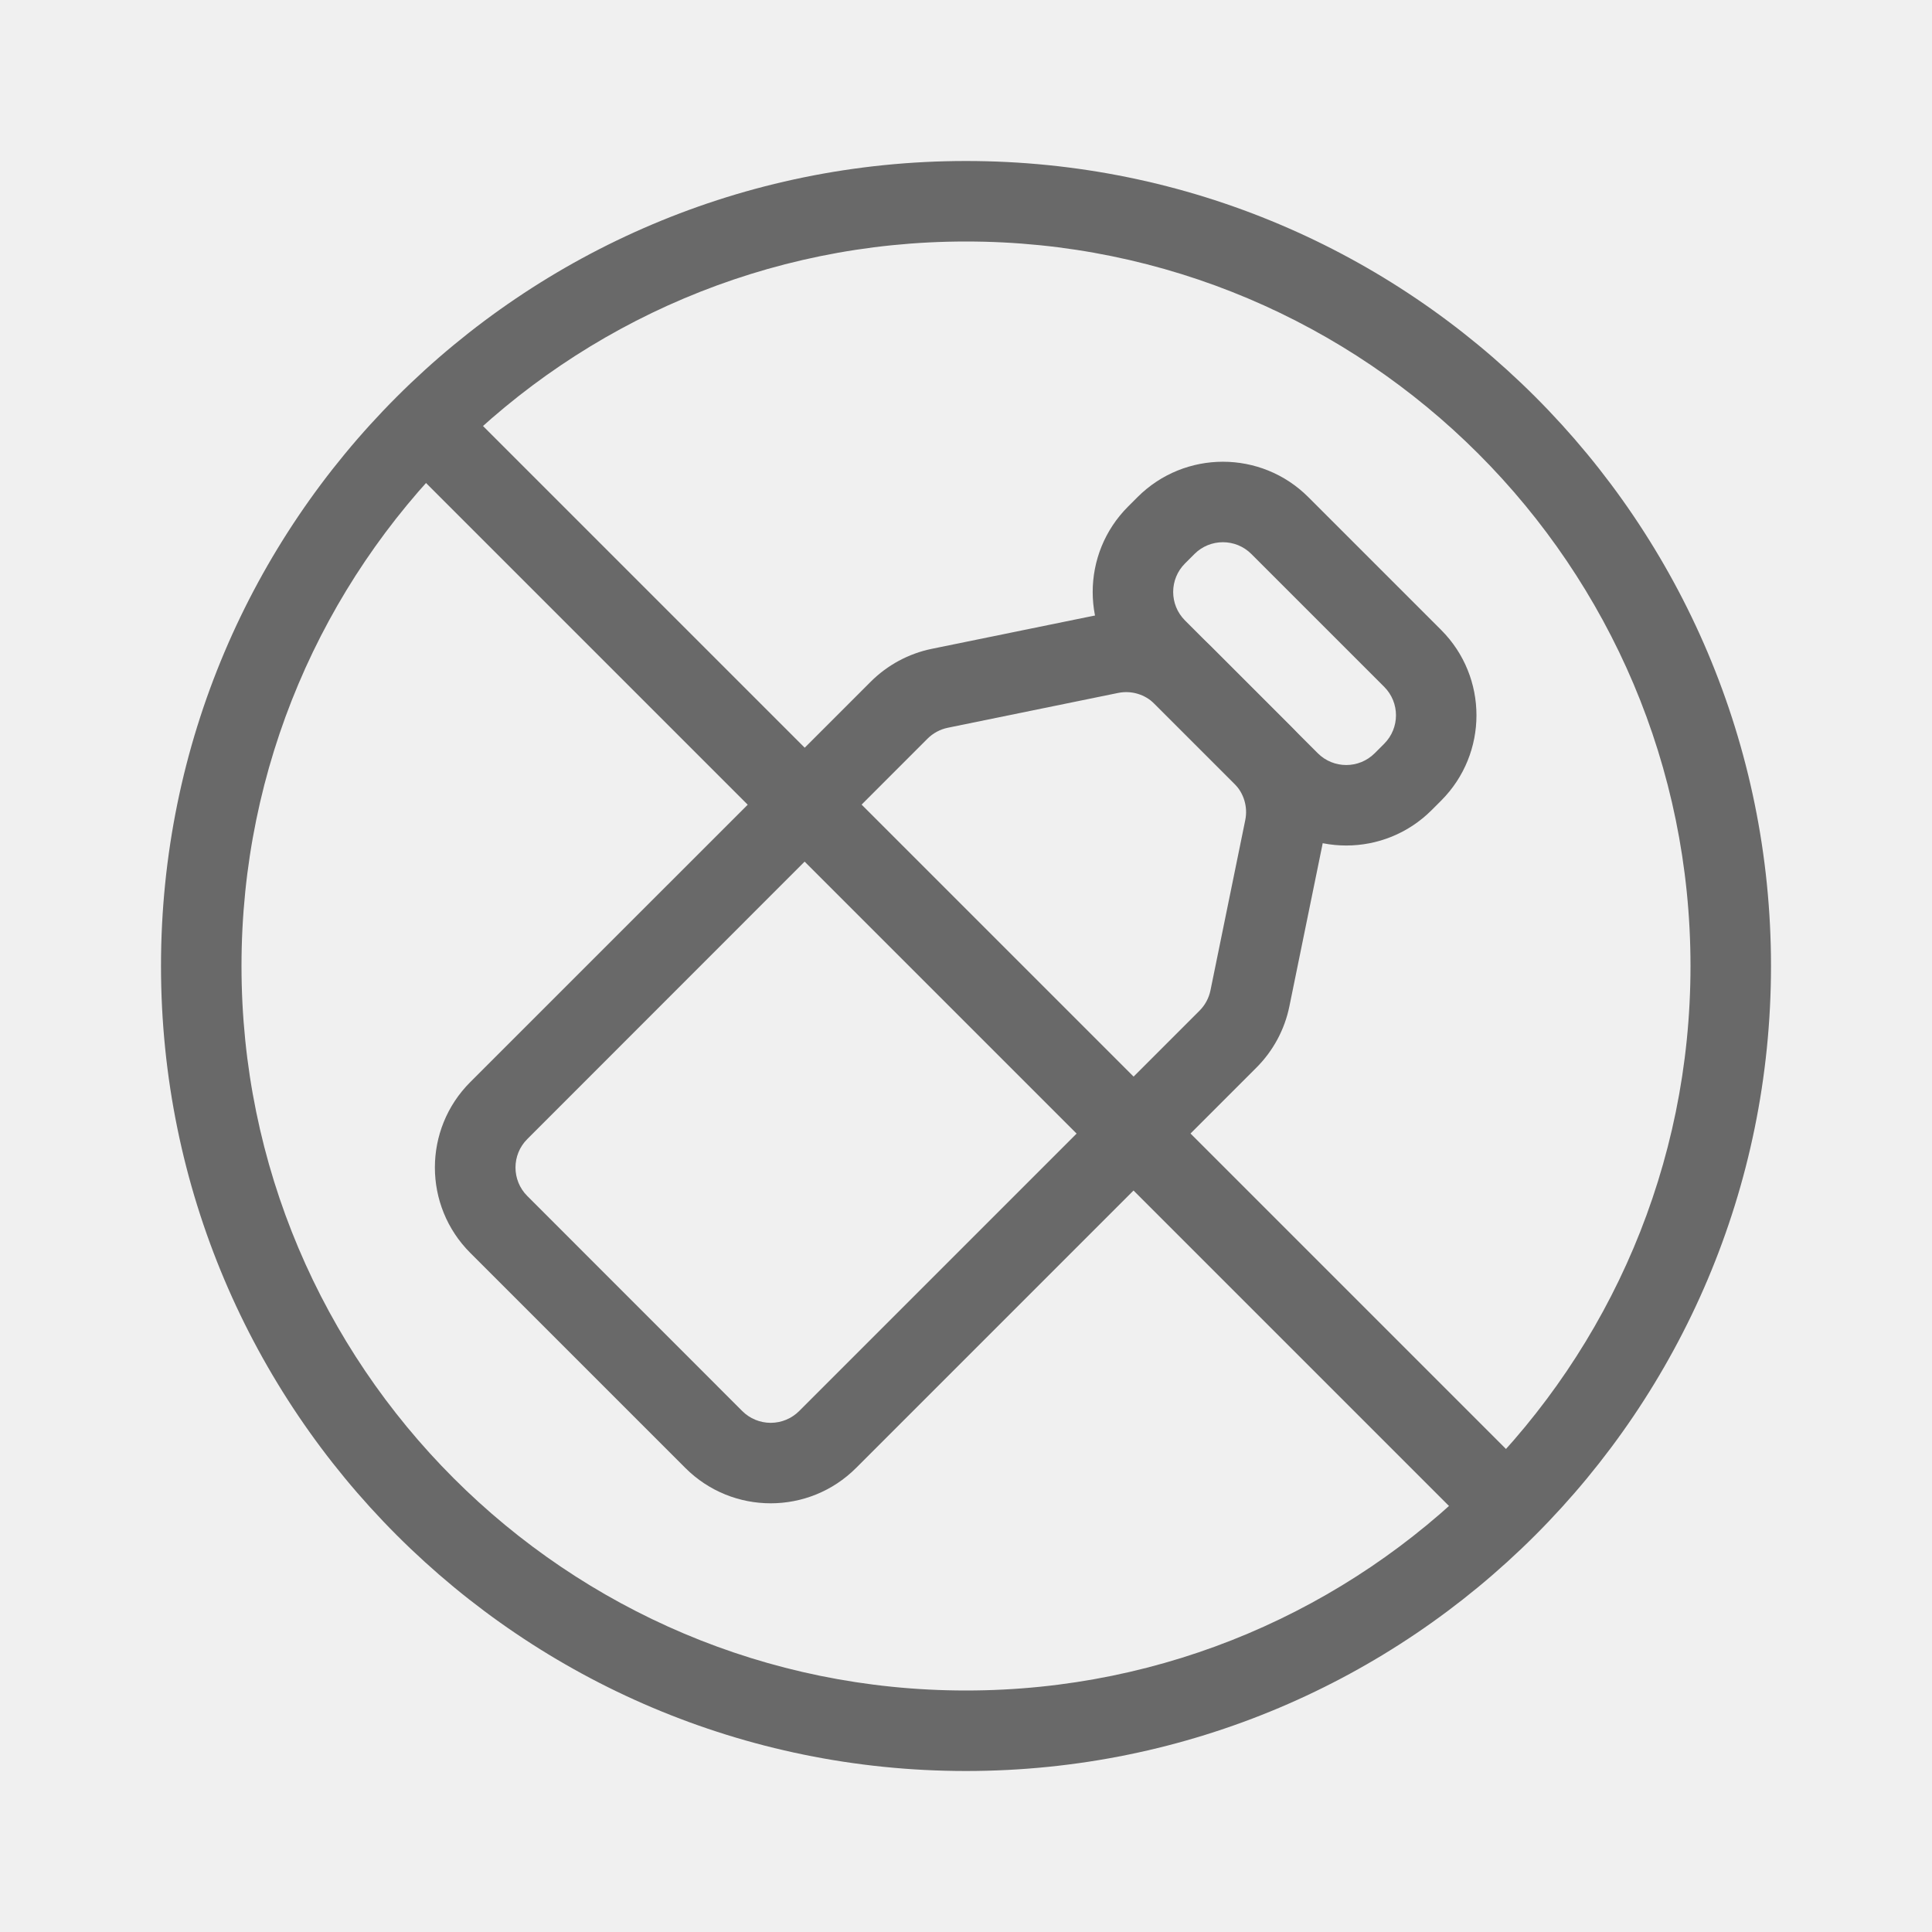
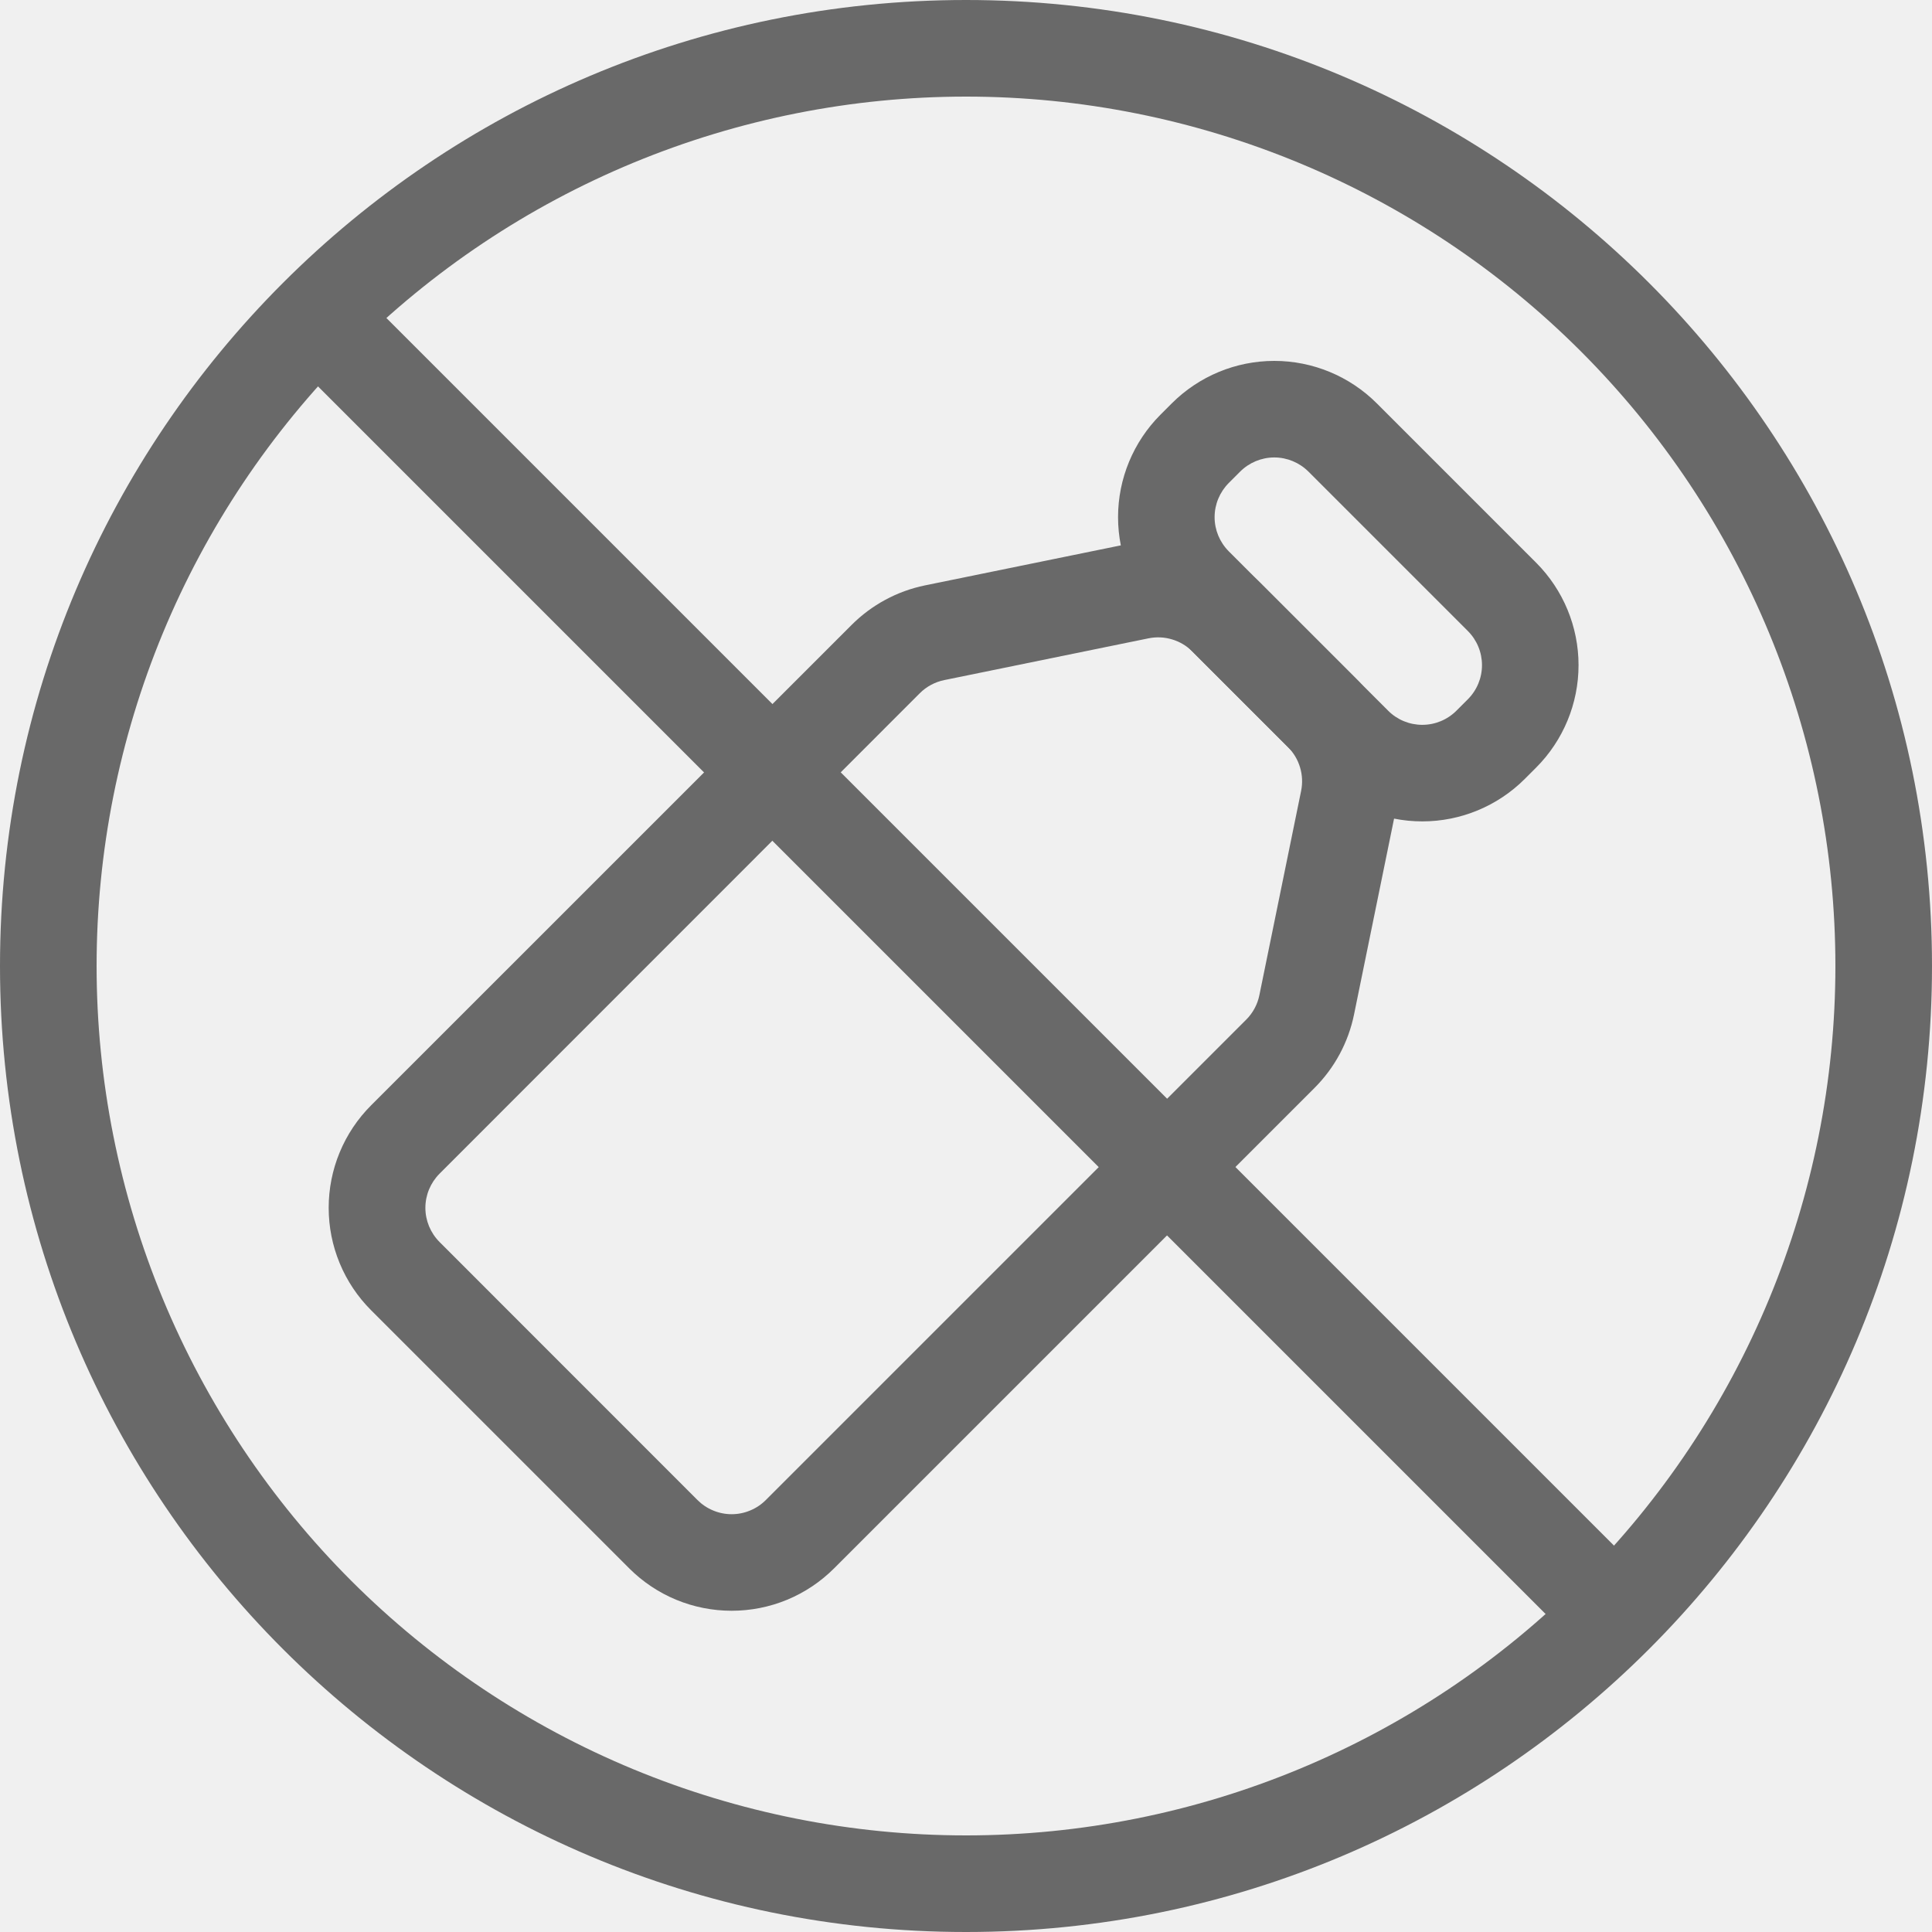
- <svg xmlns="http://www.w3.org/2000/svg" width="24" height="24" viewBox="0 0 24 24">
-   <g fill="#696969" fill-rule="nonzero">
-     <path d="M12 22c5.523 0 10-4.477 10-10S17.523 2 12 2 2 6.477 2 12s4.477 10 10 10zm0-1a9 9 0 1 1 0-18 9 9 0 0 1 0 18z" />
-     <path d="M5.842 13.442a1.5 1.5 0 0 0 0 2.122l2.671 2.671a1.5 1.5 0 0 0 2.122 0l4.973-4.973a1.5 1.5 0 0 0 .409-.76l.432-2.114a1.5 1.5 0 0 0-.409-1.361l-.99-.99a1.5 1.5 0 0 0-1.361-.409l-2.114.432a1.5 1.5 0 0 0-.76.41l-4.973 4.972zm5.934-4.402l2.113-.432a.5.5 0 0 1 .454.136l.99.99a.5.5 0 0 1 .136.454l-.432 2.114a.5.5 0 0 1-.136.253l-4.973 4.973a.5.5 0 0 1-.708 0l-2.67-2.671a.5.5 0 0 1 0-.707l4.972-4.974a.5.5 0 0 1 .254-.136z" />
-     <path d="M16.252 6.175l1.65 1.65a1.5 1.5 0 0 1 0 2.121l-.118.118a1.5 1.5 0 0 1-2.121 0l-1.65-1.65a1.5 1.5 0 0 1 0-2.121l.118-.118a1.5 1.5 0 0 1 2.121 0zm-.707.707a.5.5 0 0 0-.707 0L14.72 7a.5.5 0 0 0 0 .707l1.65 1.65a.5.5 0 0 0 .707 0l.118-.118a.5.5 0 0 0 0-.707l-1.65-1.65zM5.146 5.854l13 13a.5.5 0 0 0 .708-.708l-13-13a.5.5 0 1 0-.708.708z" />
+ <svg xmlns="http://www.w3.org/2000/svg" width="40" height="40" viewBox="0 0 40 40" fill="none">
+   <g clip-path="url(#clip0_2214_3435)">
+     <path d="M20 40C31.046 40 40 31.046 40 20C40 8.954 31.046 0 20 0C8.954 0 0 8.954 0 20C0 31.046 8.954 40 20 40ZM20 38C17.636 38 15.296 37.534 13.112 36.63C10.928 35.725 8.944 34.399 7.272 32.728C5.601 31.056 4.275 29.072 3.37 26.888C2.466 24.704 2 22.364 2 20C2 17.636 2.466 15.296 3.37 13.112C4.275 10.928 5.601 8.944 7.272 7.272C8.944 5.601 10.928 4.275 13.112 3.37C15.296 2.466 17.636 2 20 2C24.774 2 29.352 3.896 32.728 7.272C36.104 10.648 38 15.226 38 20C38 24.774 36.104 29.352 32.728 32.728C29.352 36.104 24.774 38 20 38Z" fill="#696969" />
+     <path d="M7.684 22.884C7.405 23.163 7.184 23.493 7.033 23.858C6.882 24.222 6.805 24.612 6.805 25.006C6.805 25.4 6.882 25.79 7.033 26.154C7.184 26.519 7.405 26.849 7.684 27.128L13.026 32.47C13.305 32.749 13.635 32.97 13.999 33.121C14.364 33.272 14.754 33.349 15.148 33.349C15.542 33.349 15.932 33.272 16.297 33.121C16.661 32.97 16.991 32.749 17.27 32.47L27.216 22.524C27.632 22.108 27.916 21.58 28.034 21.004L28.898 16.776C28.997 16.29 28.975 15.787 28.832 15.312C28.689 14.837 28.431 14.405 28.08 14.054L26.1 12.074C25.749 11.723 25.317 11.465 24.842 11.322C24.367 11.179 23.864 11.157 23.378 11.256L19.15 12.12C18.574 12.238 18.045 12.524 17.63 12.94L7.684 22.884ZM19.552 14.08L23.778 13.216C23.94 13.183 24.108 13.19 24.266 13.238C24.425 13.285 24.569 13.371 24.686 13.488L26.666 15.468C26.783 15.585 26.869 15.729 26.916 15.888C26.964 16.046 26.971 16.214 26.938 16.376L26.074 20.604C26.035 20.796 25.94 20.972 25.802 21.11L15.856 31.056C15.763 31.149 15.653 31.223 15.531 31.273C15.41 31.324 15.28 31.35 15.148 31.35C15.017 31.35 14.886 31.324 14.765 31.273C14.643 31.223 14.533 31.149 14.44 31.056L9.1 25.714C8.913 25.526 8.807 25.272 8.807 25.007C8.807 24.742 8.913 24.488 9.1 24.3L19.044 14.352C19.183 14.213 19.36 14.119 19.552 14.08Z" fill="#696969" />
+     <path d="M28.504 8.35L31.804 11.65C32.366 12.213 32.682 12.976 32.682 13.771C32.682 14.566 32.366 15.329 31.804 15.892L31.568 16.128C31.005 16.69 30.242 17.006 29.447 17.006C28.651 17.006 27.889 16.69 27.326 16.128L24.026 12.828C23.464 12.265 23.148 11.502 23.148 10.707C23.148 9.912 23.464 9.149 24.026 8.586L24.262 8.35C24.825 7.788 25.587 7.472 26.383 7.472C27.178 7.472 27.941 7.788 28.504 8.35ZM27.09 9.764C26.902 9.577 26.648 9.471 26.383 9.471C26.118 9.471 25.863 9.577 25.676 9.764L25.44 10C25.253 10.188 25.147 10.442 25.147 10.707C25.147 10.972 25.253 11.226 25.44 11.414L28.74 14.714C28.927 14.902 29.182 15.007 29.447 15.007C29.712 15.007 29.966 14.902 30.154 14.714L30.39 14.478C30.578 14.29 30.683 14.036 30.683 13.771C30.683 13.506 30.578 13.252 30.39 13.064L27.09 9.764ZM6.292 7.708L32.292 33.708C32.48 33.896 32.734 34.001 33 34.001C33.266 34.001 33.52 33.896 33.708 33.708C33.896 33.52 34.001 33.266 34.001 33C34.001 32.734 33.896 32.48 33.708 32.292L7.708 6.292C7.52 6.104 7.266 5.999 7 5.999C6.734 5.999 6.48 6.104 6.292 6.292C6.104 6.48 5.999 6.734 5.999 7C5.999 7.266 6.104 7.52 6.292 7.708Z" fill="#696969" />
  </g>
+   <defs>
+     <clipPath id="clip0_2214_3435">
+       <rect width="40" height="40" fill="white" />
+     </clipPath>
+   </defs>
</svg>
